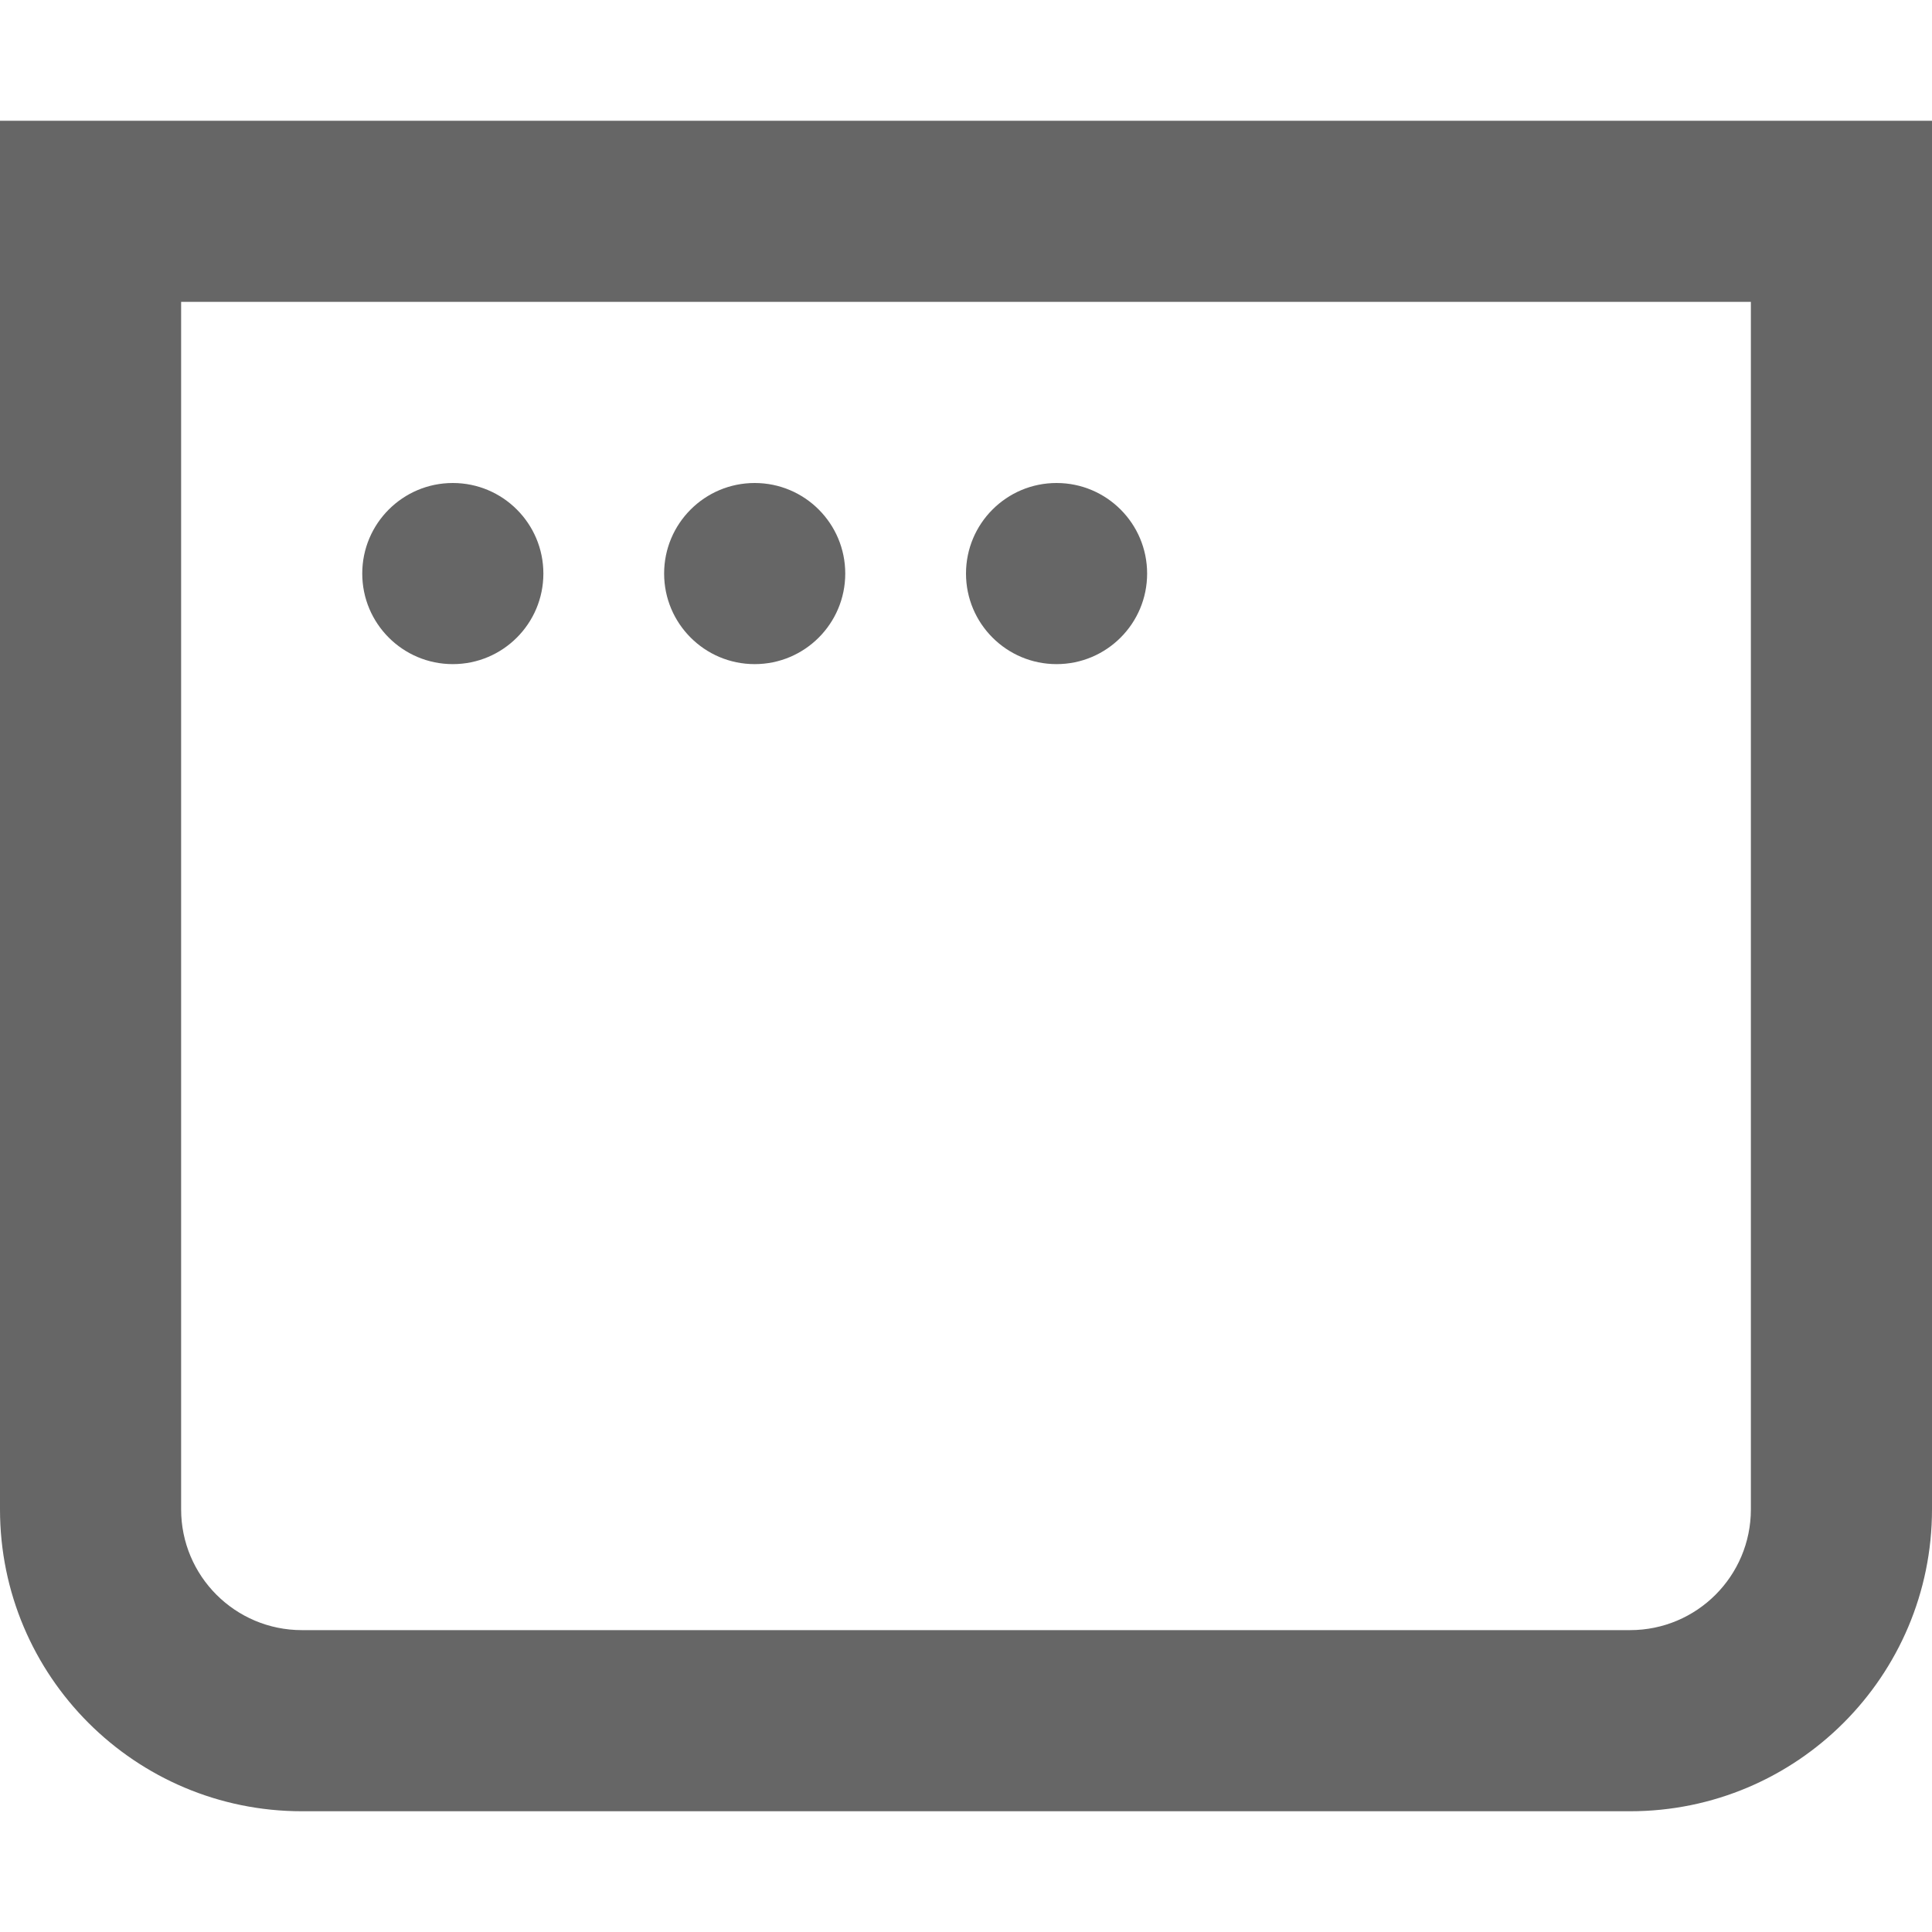
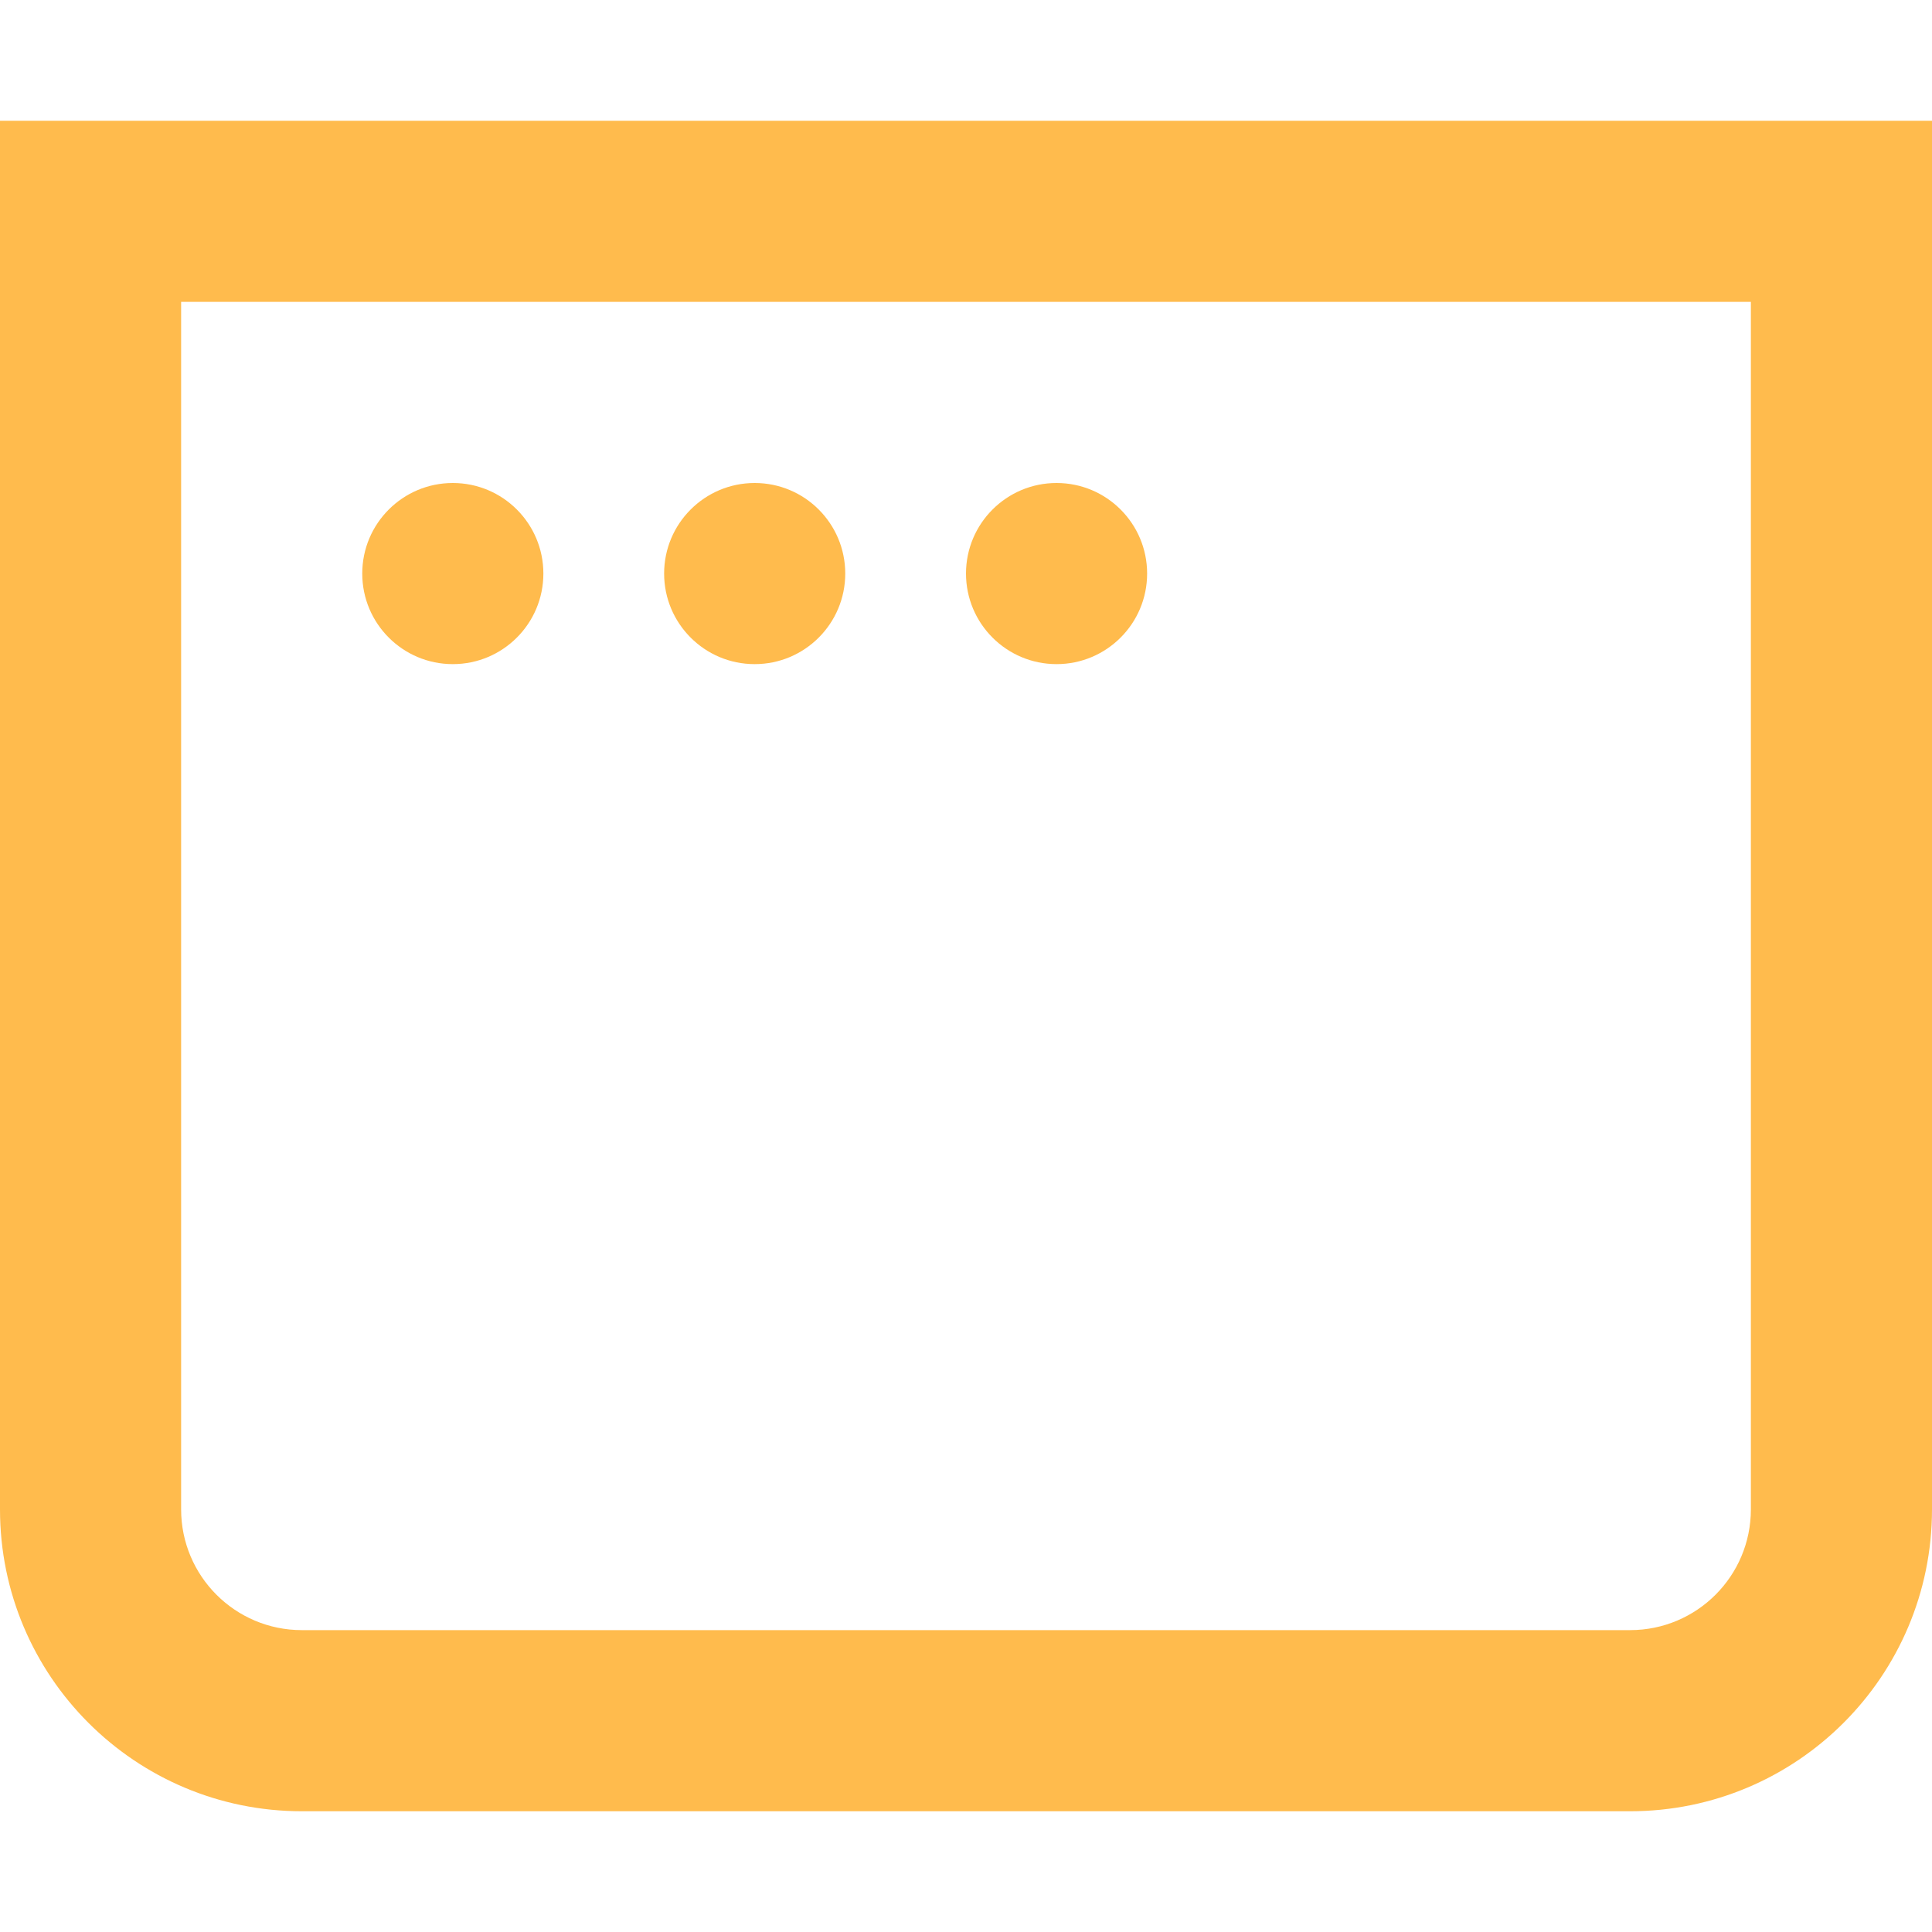
<svg xmlns="http://www.w3.org/2000/svg" fill="none" viewBox="0 0 16 16">
-   <path fill-rule="evenodd" clip-rule="evenodd" d="M1.5 2.5h13v10a1 1 0 0 1-1 1h-11a1 1 0 0 1-1-1zM0 1h16v11.5a2.5 2.5 0 0 1-2.5 2.5h-11A2.5 2.5 0 0 1 0 12.5zm3.75 4.5a.75.75 0 1 0 0-1.5.75.75 0 0 0 0 1.5M7 4.75a.75.75 0 1 1-1.5 0 .75.75 0 0 1 1.5 0m1.75.75a.75.75 0 1 0 0-1.5.75.75 0 0 0 0 1.5" fill="#666" />
+   <path fill-rule="evenodd" clip-rule="evenodd" d="M1.5 2.5h13v10a1 1 0 0 1-1 1h-11a1 1 0 0 1-1-1zM0 1h16v11.5a2.5 2.5 0 0 1-2.5 2.5h-11A2.5 2.5 0 0 1 0 12.5zm3.75 4.5a.75.75 0 1 0 0-1.5.75.75 0 0 0 0 1.5M7 4.75a.75.75 0 1 1-1.5 0 .75.75 0 0 1 1.5 0m1.75.75a.75.75 0 1 0 0-1.5.75.75 0 0 0 0 1.5" fill="#ffbb4d" />
</svg>
